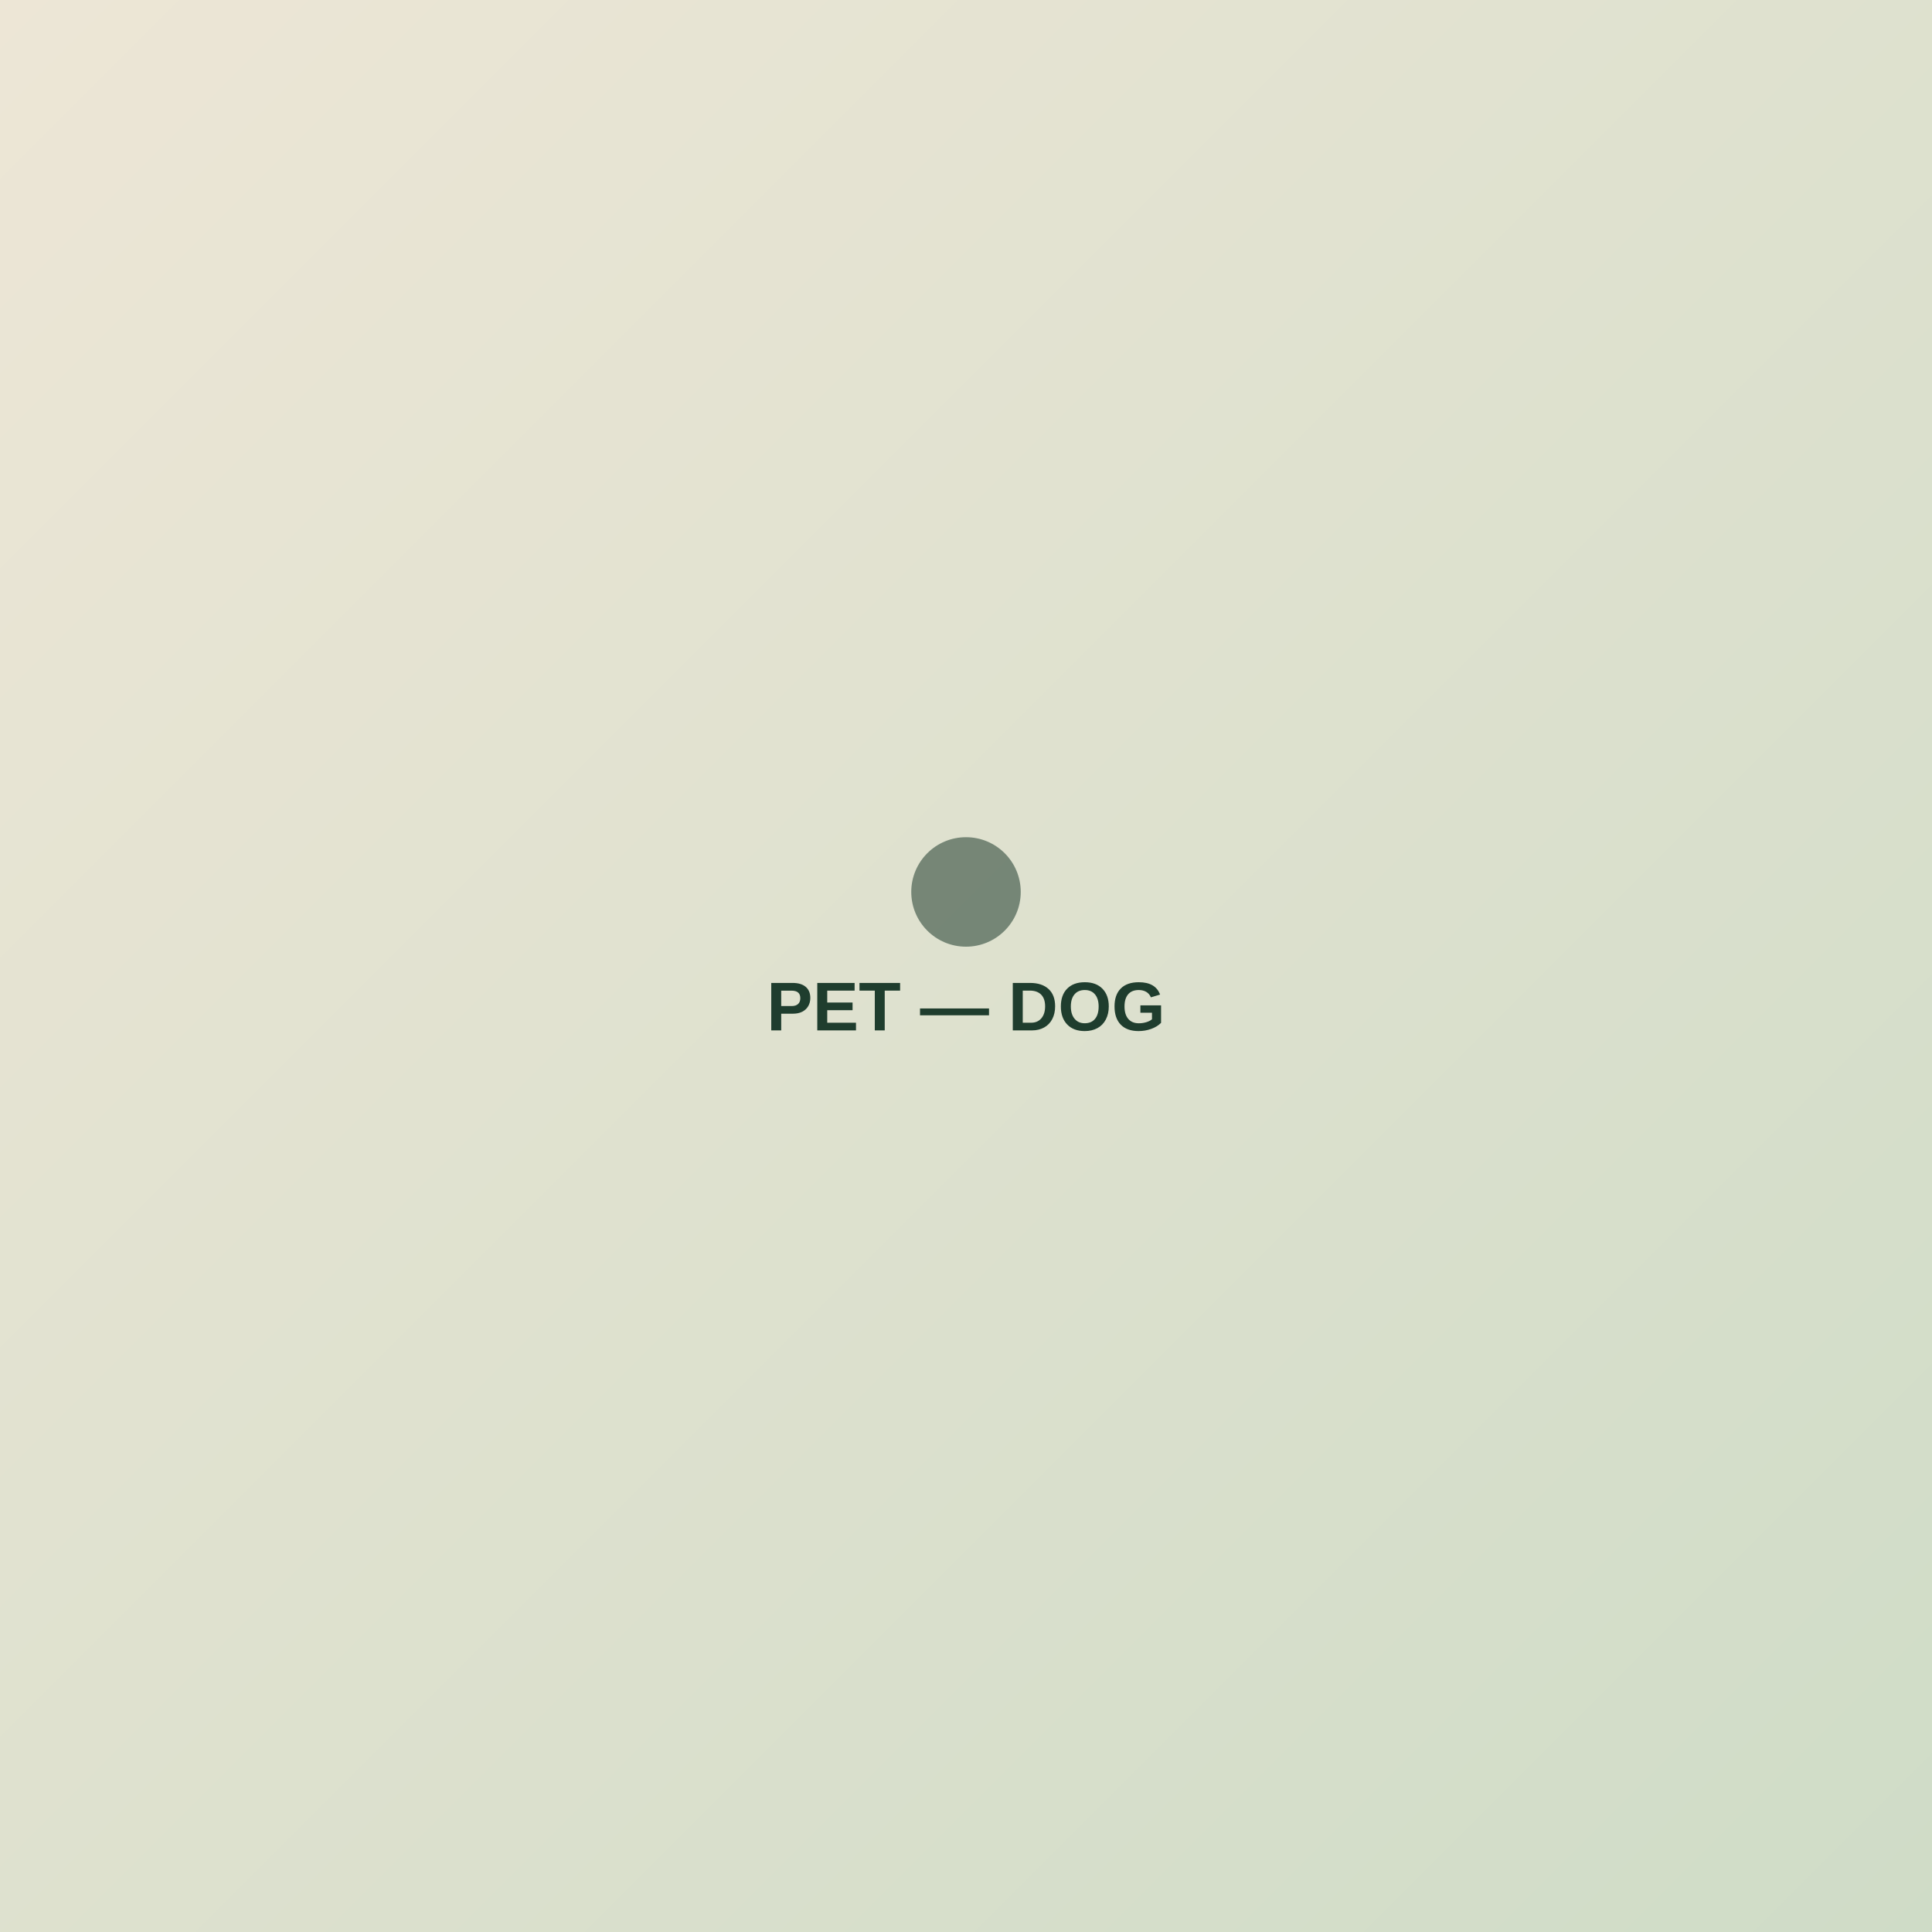
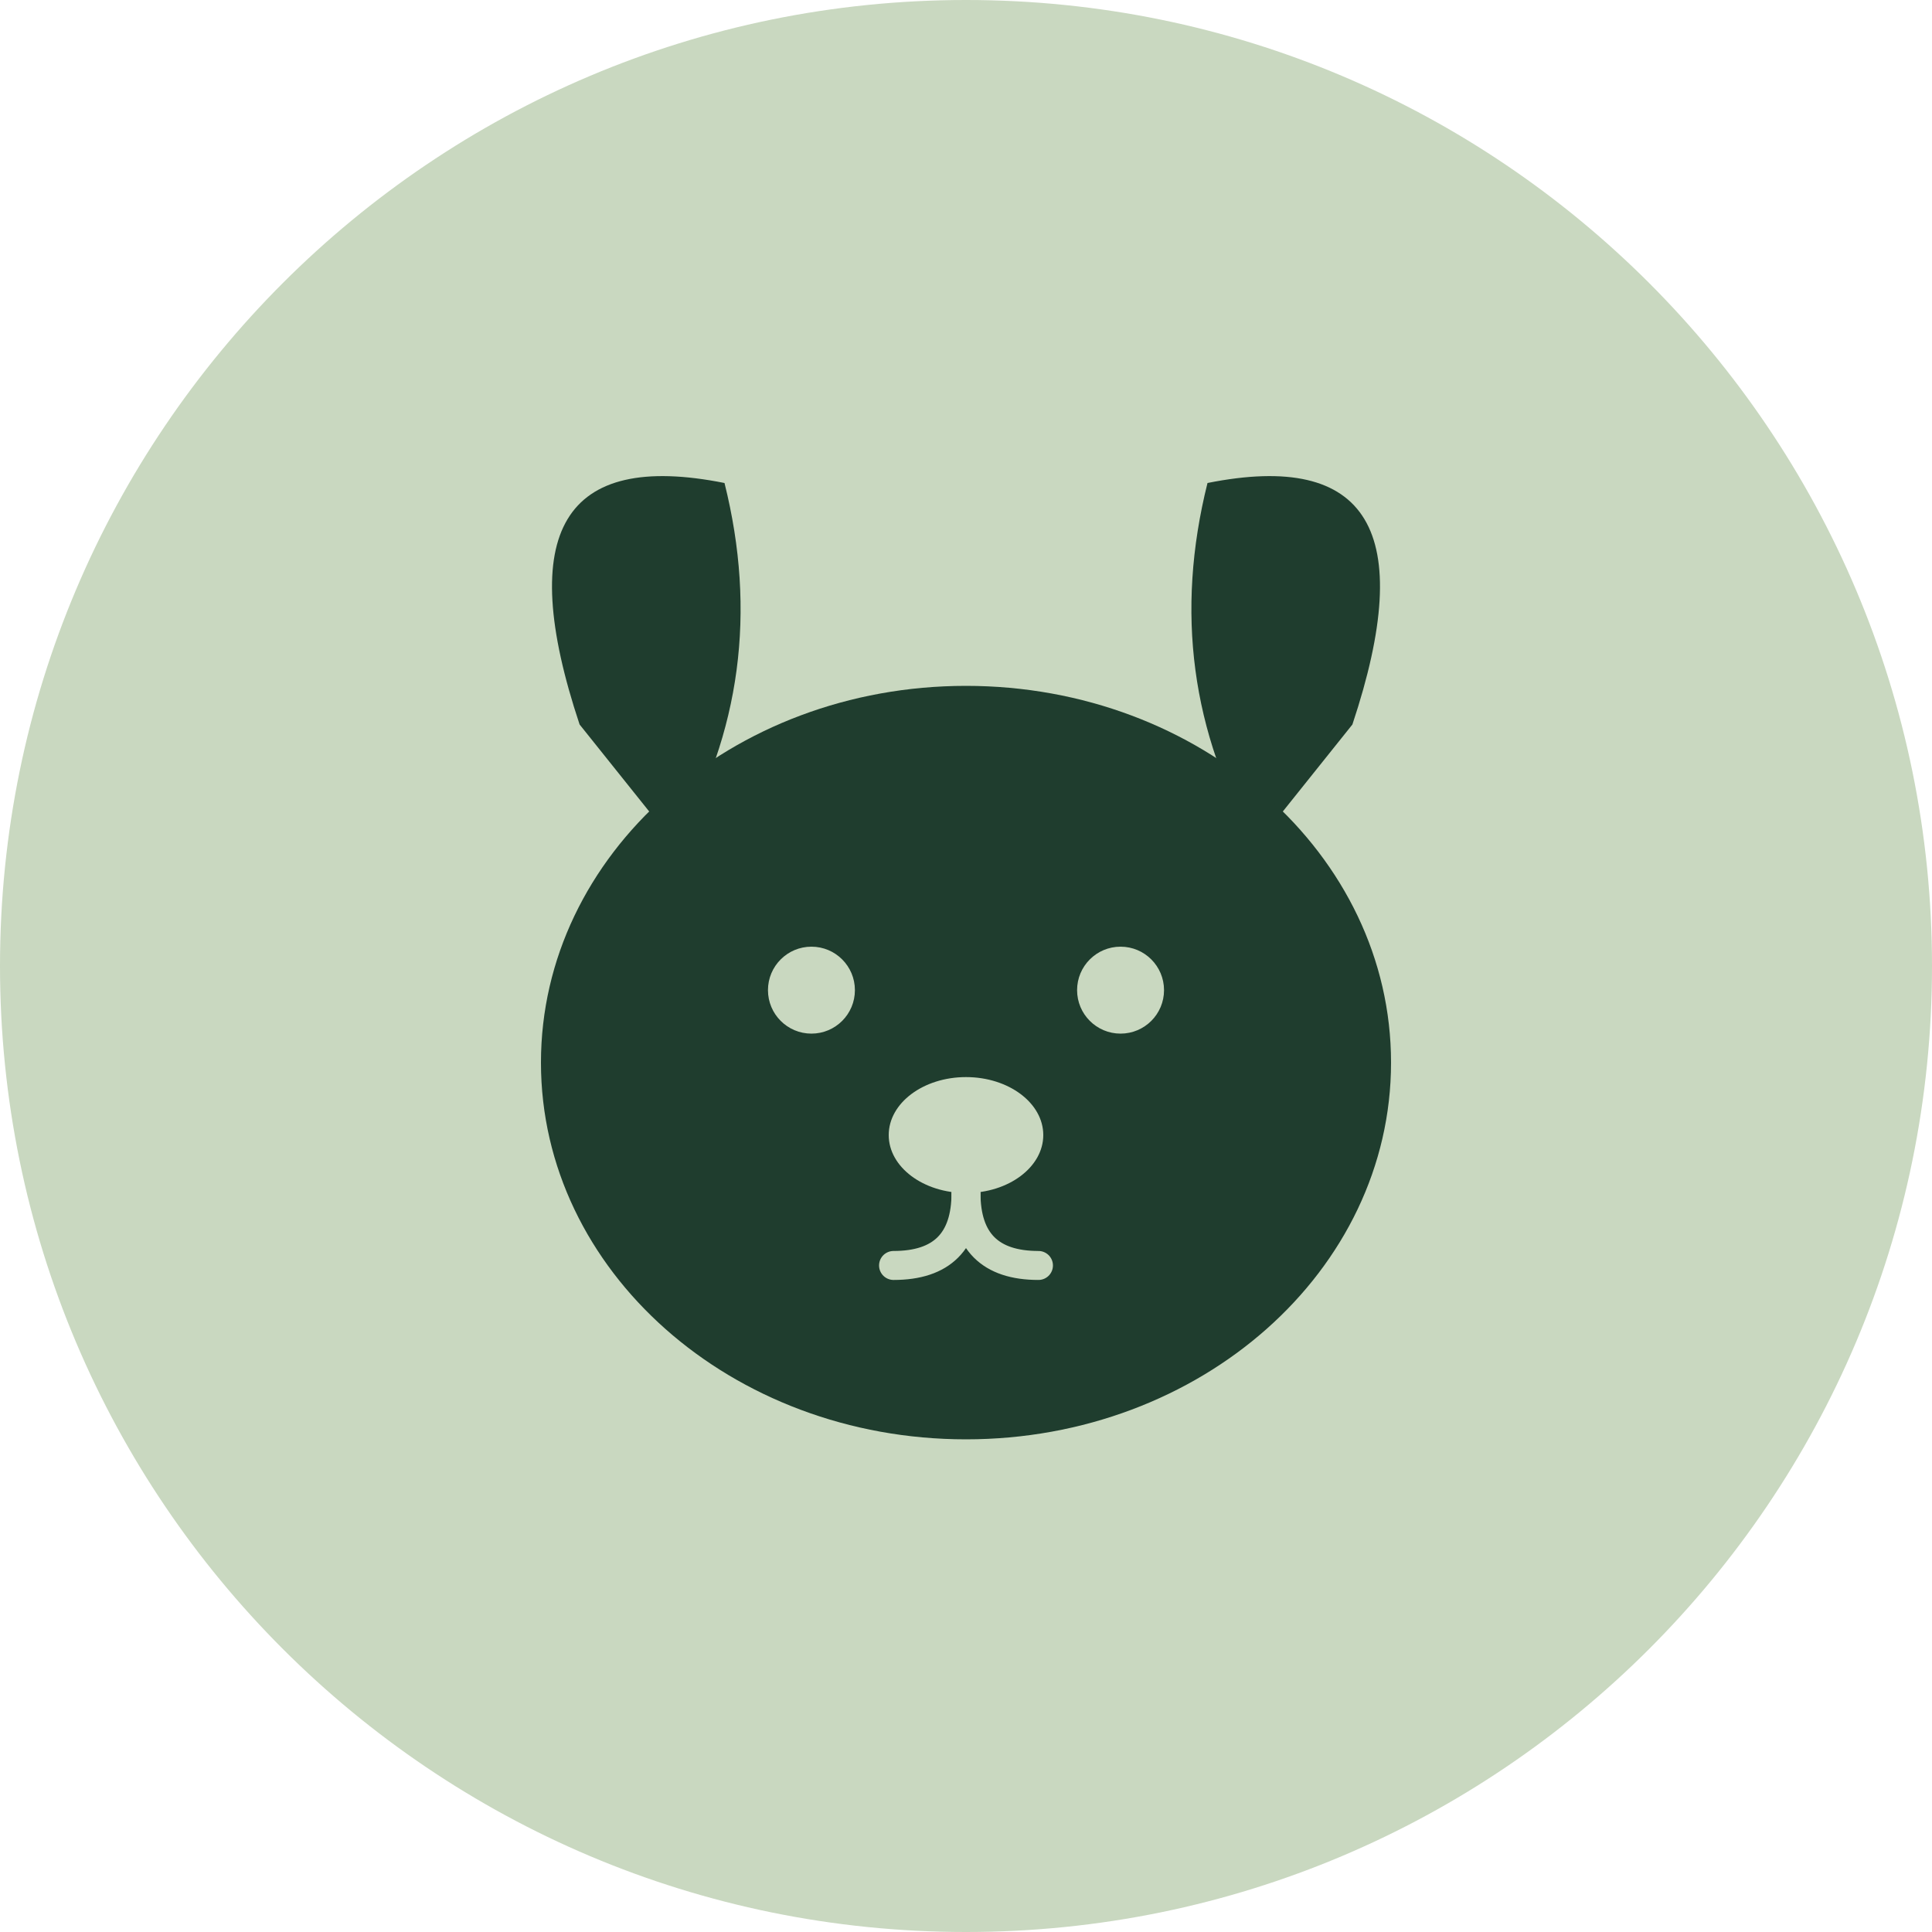
- <svg xmlns="http://www.w3.org/2000/svg" width="1200" height="1200" viewBox="0 0 1200 1200">
-   <defs>
-     <linearGradient id="g" x1="0" y1="0" x2="1" y2="1">
-       <stop offset="0" stop-color="#EDE6D6" />
-       <stop offset="1" stop-color="#CFDCC7" />
-     </linearGradient>
-   </defs>
-   <rect width="1200" height="1200" fill="url(#g)" />
-   <g fill="#1F3D2E" opacity="0.55">
-     <circle cx="600" cy="554" r="34" />
+ <svg xmlns="http://www.w3.org/2000/svg" width="400" height="400" viewBox="0 0 400 400">
+   <circle cx="200" cy="200" r="200" fill="#c9d8c0" />
+   <g fill="#1f3d2e">
+     <path d="M120 150 Q100 90 150 100 Q160 140 140 175 Z" />
+     <path d="M280 150 Q300 90 250 100 Q240 140 260 175 Z" />
+     <ellipse cx="200" cy="220" rx="88" ry="78" />
  </g>
-   <text x="50%" y="640" font-family="Arial, sans-serif" font-size="42.857" fill="#1F3D2E" text-anchor="middle" font-weight="600">PET — DOG</text>
-   <text x="50%" y="670" font-family="Arial, sans-serif" font-size="21.818" fill="#3E5347" text-anchor="middle" />
+   <g fill="#c9d8c0">
+     <circle cx="168" cy="205" r="9" />
+     <circle cx="232" cy="205" r="9" />
+     <ellipse cx="200" cy="235" rx="16" ry="12" />
+     <path d="M200 247 Q200 262 185 262" stroke="#c9d8c0" stroke-width="6" fill="none" stroke-linecap="round" />
+     <path d="M200 247 Q200 262 215 262" stroke="#c9d8c0" stroke-width="6" fill="none" stroke-linecap="round" />
+   </g>
</svg>
